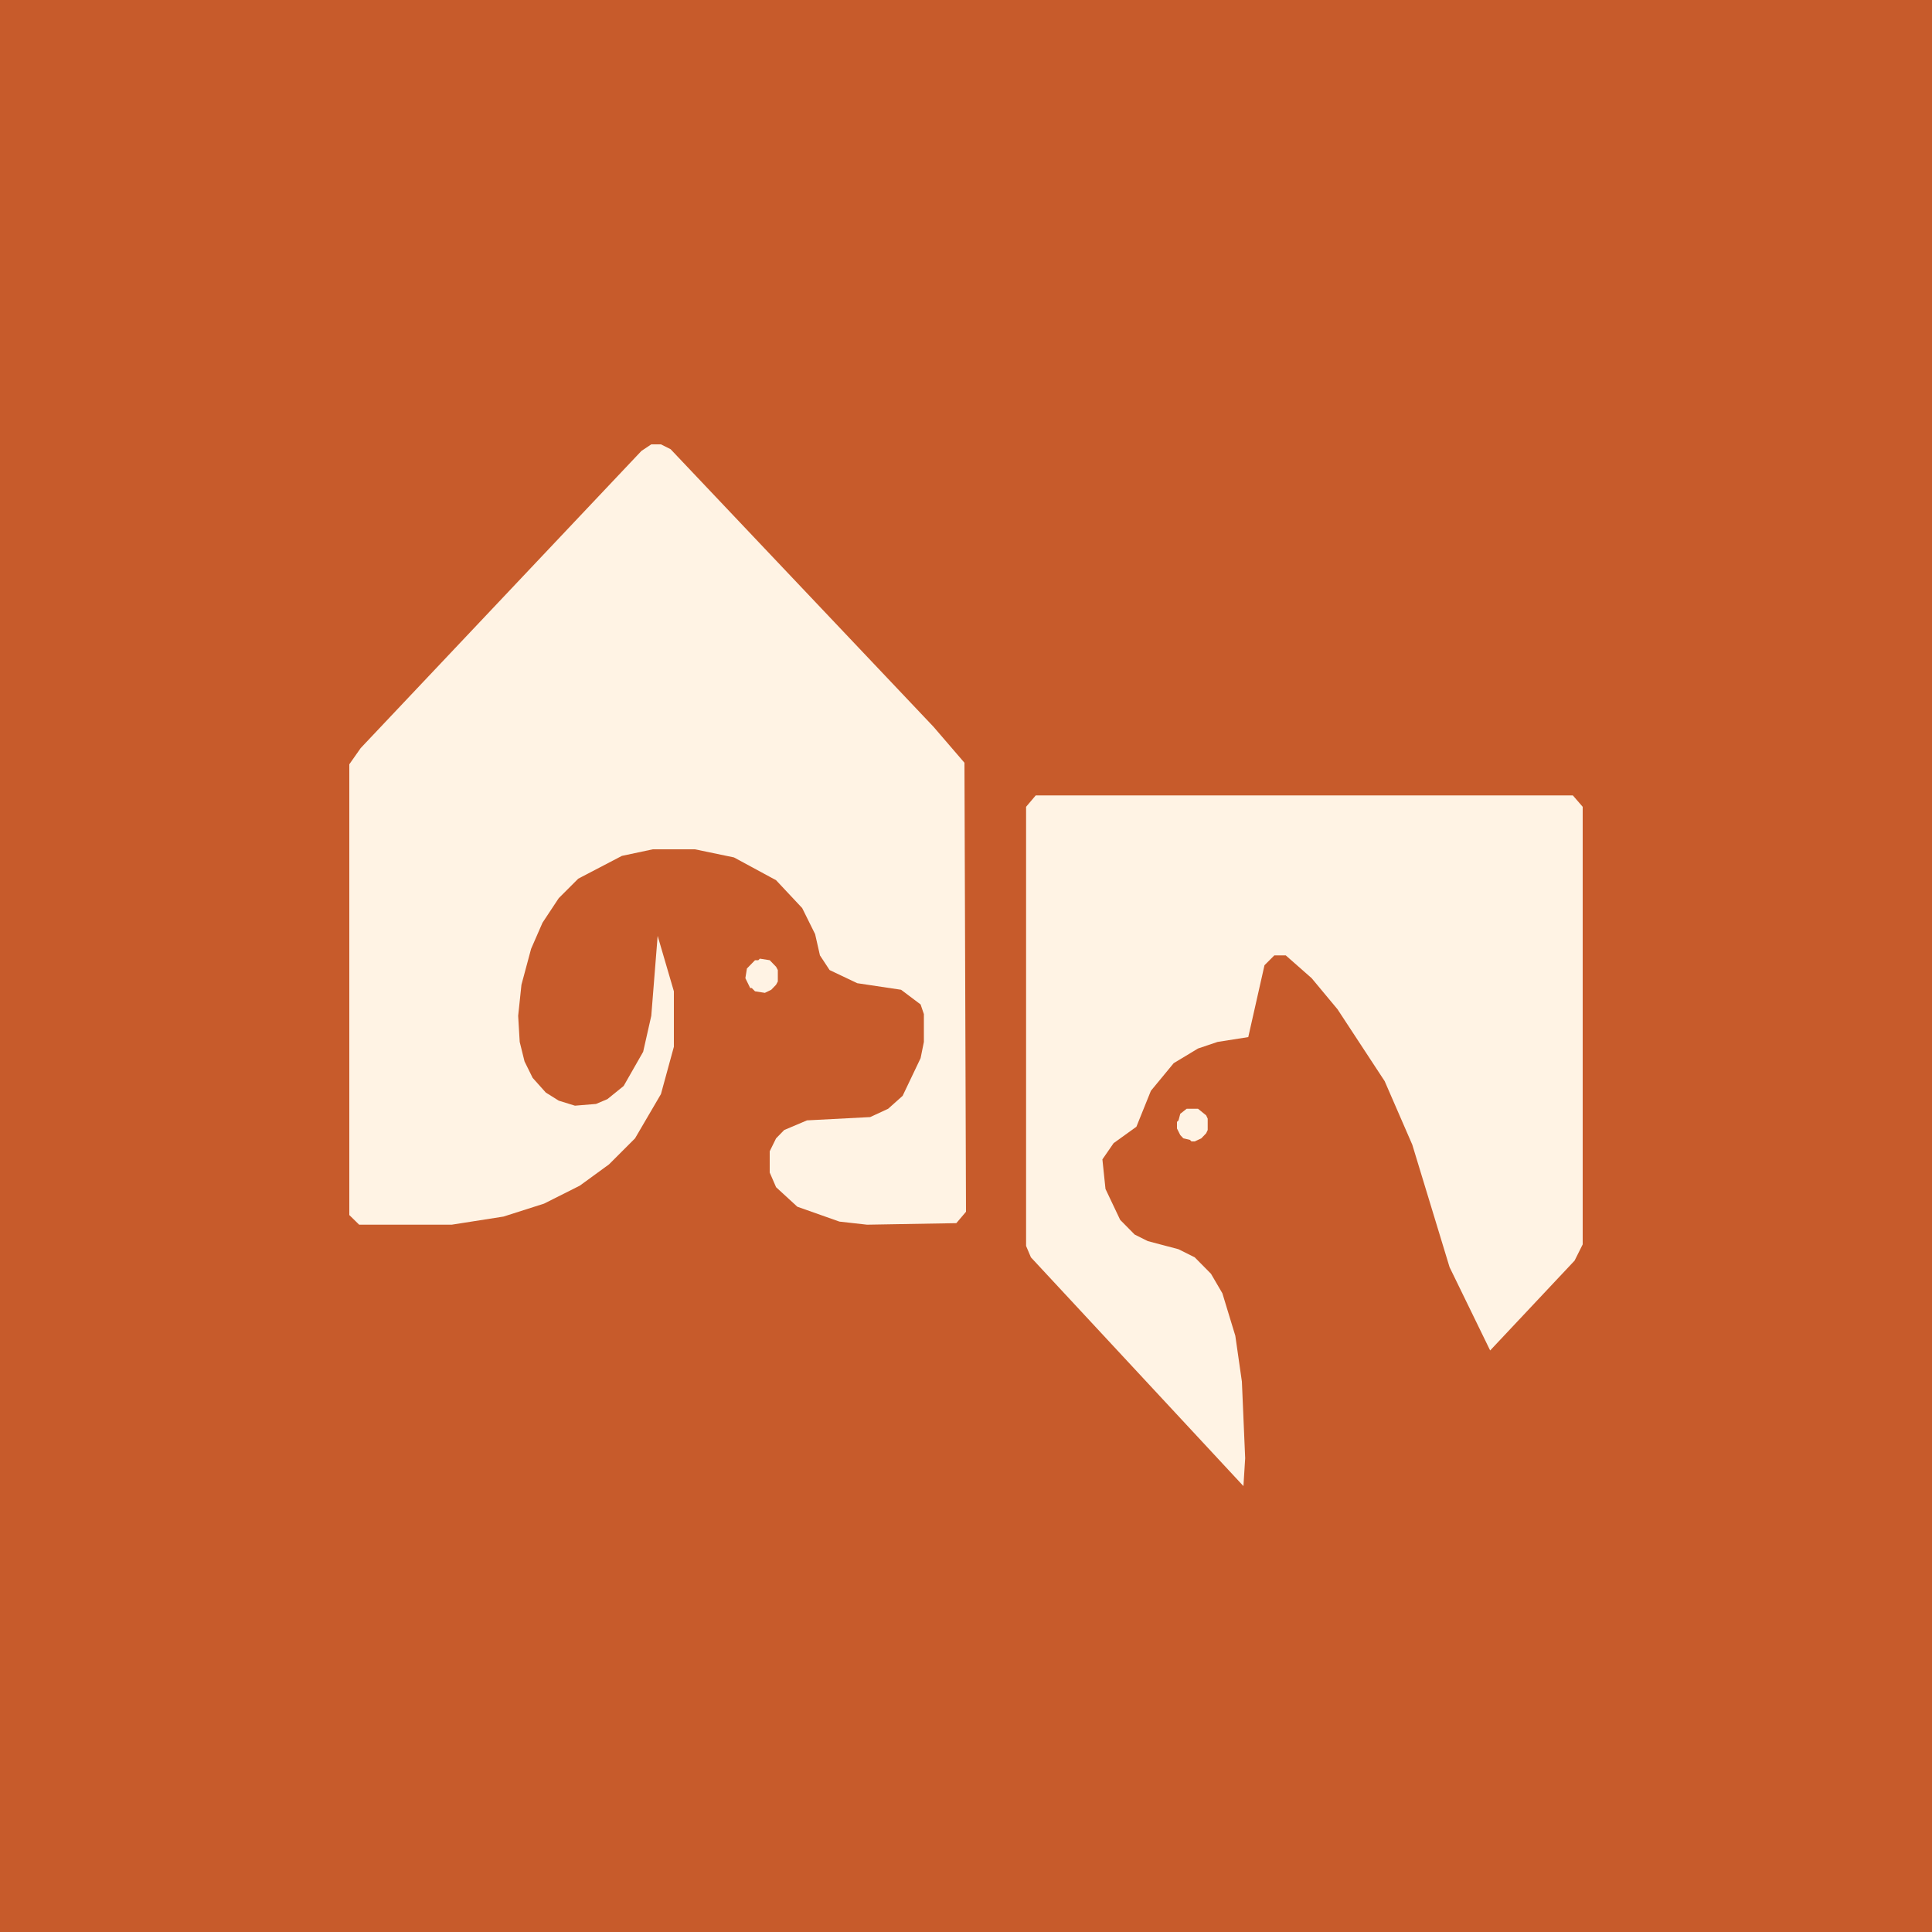
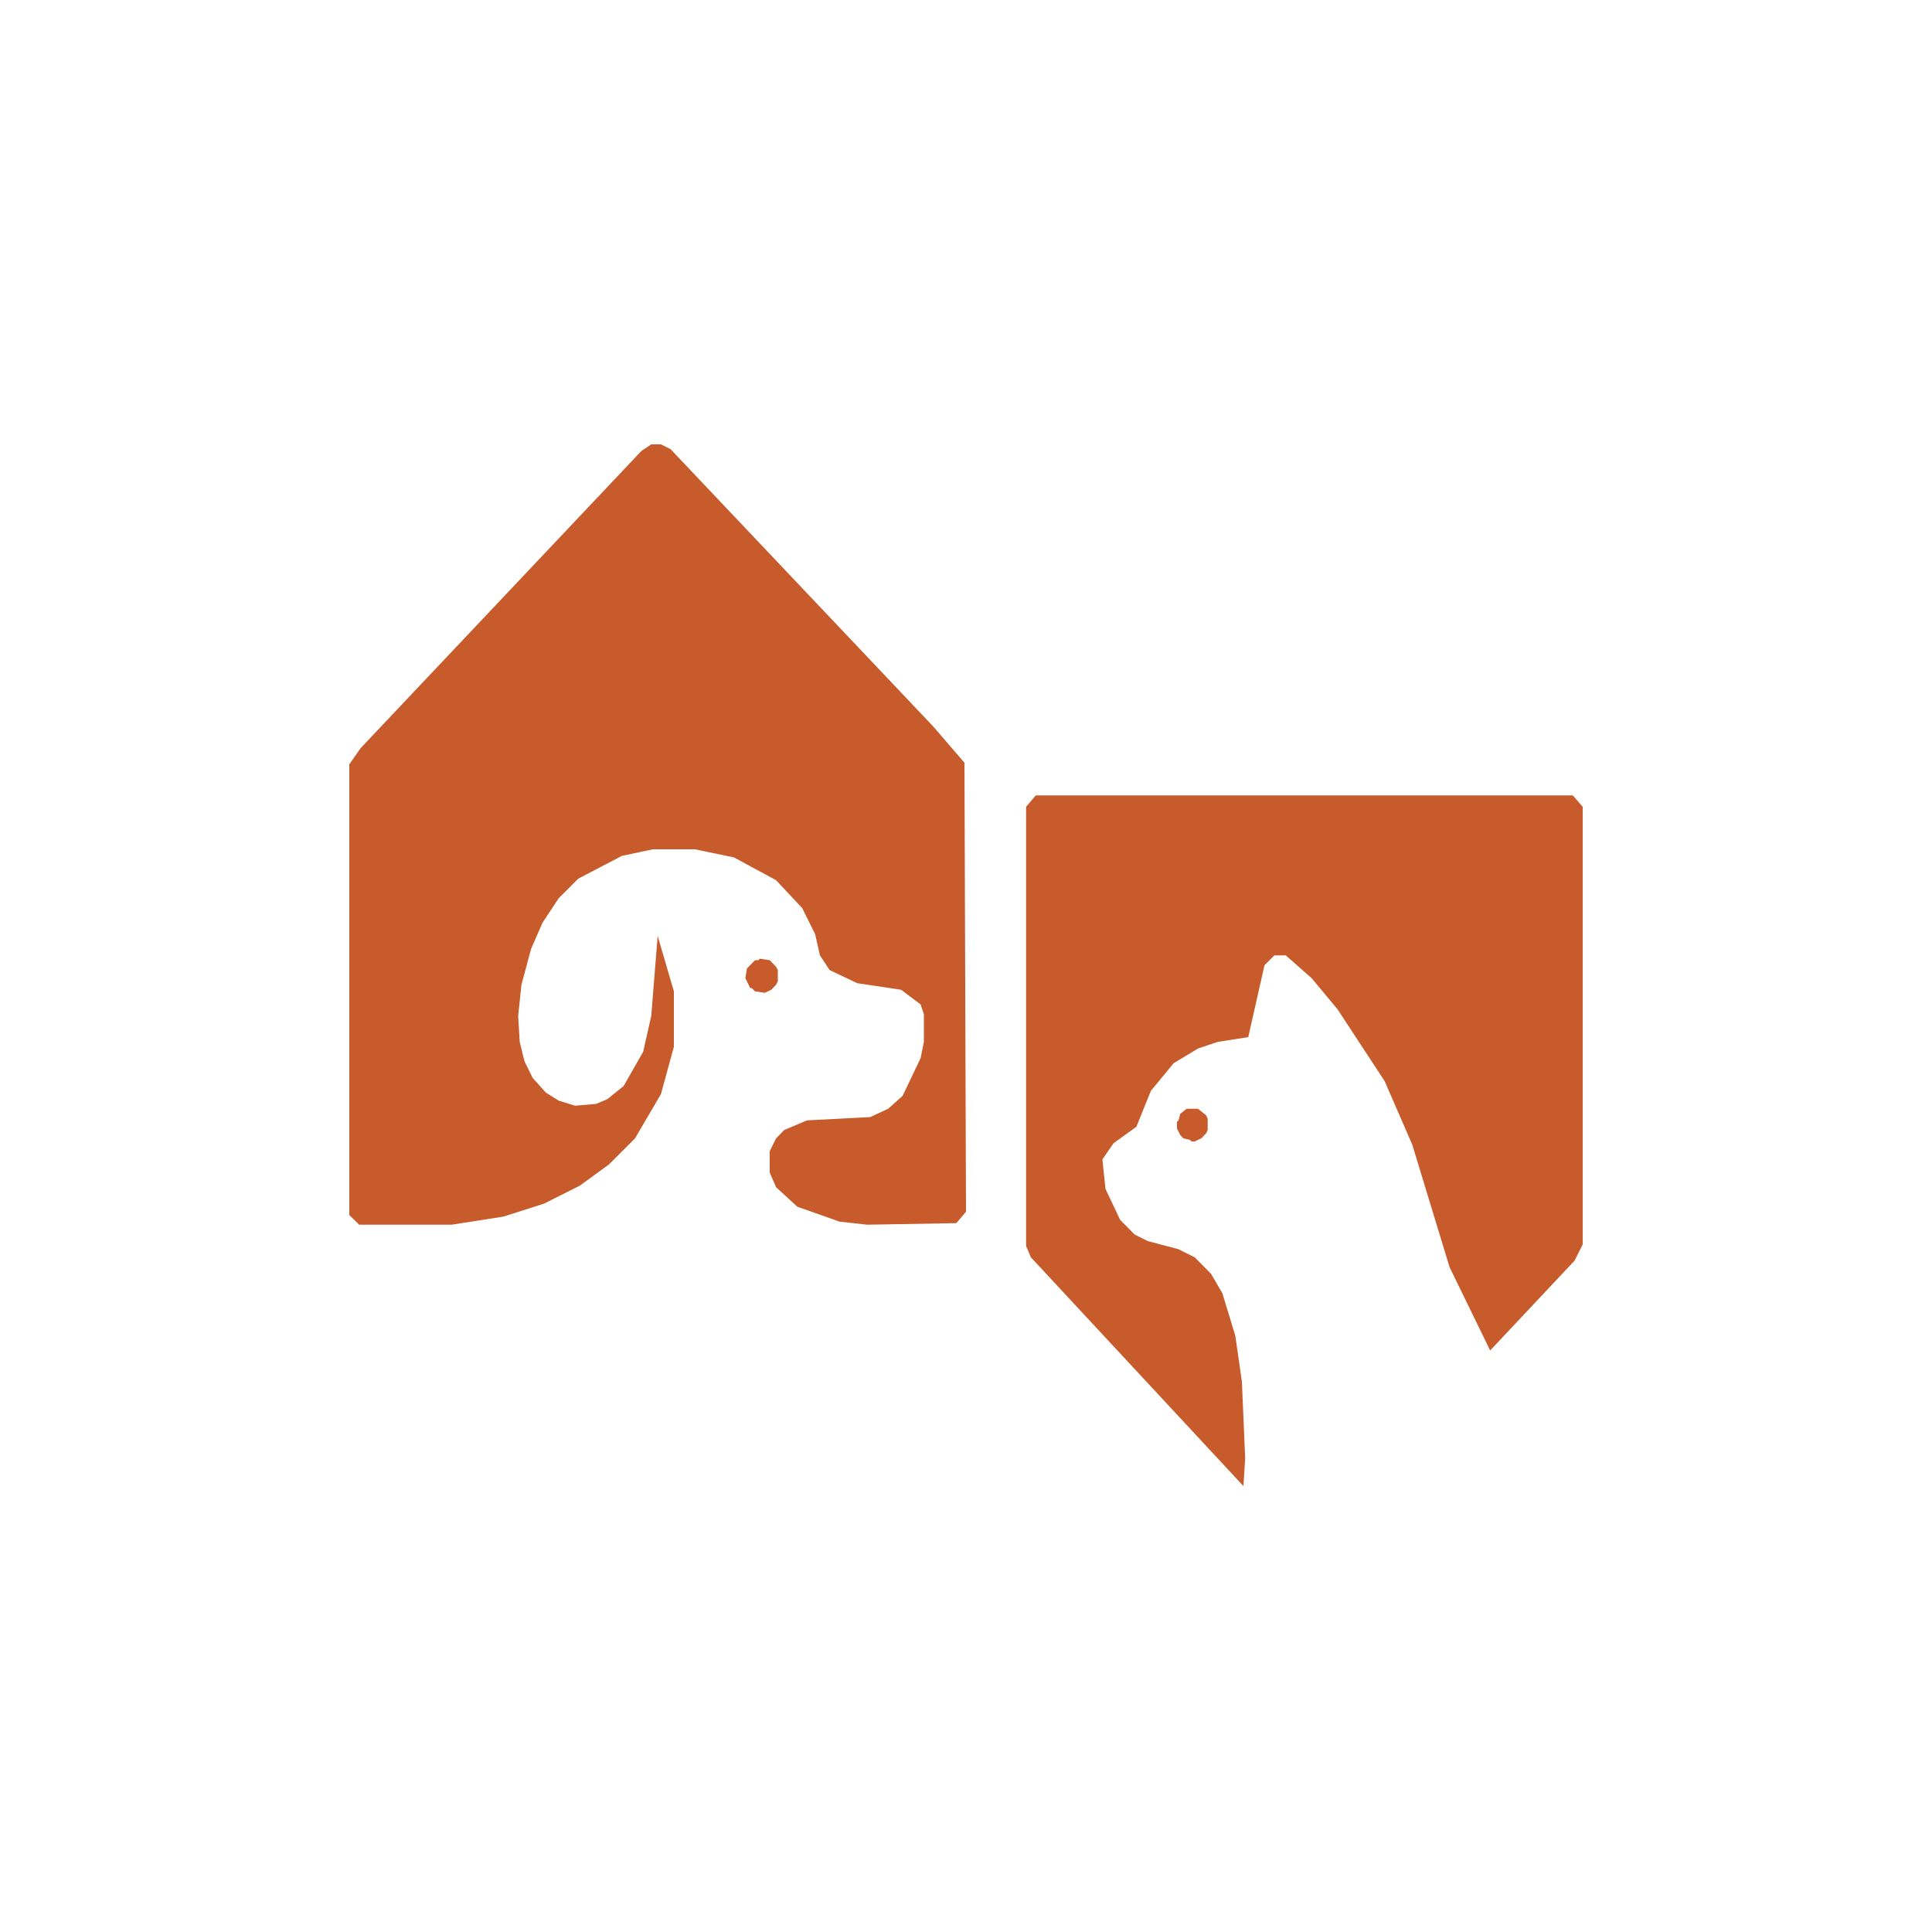
- <svg xmlns="http://www.w3.org/2000/svg" viewBox="0 0 100 100" width="100" height="100" role="img" aria-labelledby="mark-title mark-description">
-   <rect id="field" width="100" height="100" fill="#C75B2B" />
-   <g id="mark" fill="#FFF3E4">
+ <svg xmlns="http://www.w3.org/2000/svg" viewBox="0 0 100 100" width="100" height="100" fill="#C75B2B" role="img" aria-hidden="true">
+   <g id="mark">
    <path id="home-dog" d="M33.71 23.00 L33.20 23.34 L18.67 38.72 L18.08 39.56 L18.08 62.89 L18.59 63.39 L23.38 63.39 L26.06 62.97 L28.16 62.30 L30.01 61.37 L31.52 60.27 L32.87 58.92 L34.21 56.63 L34.88 54.18 L34.88 51.31 L34.04 48.44 L33.71 52.58 L33.29 54.44 L32.28 56.21 L31.44 56.89 L30.85 57.14 L29.76 57.23 L28.92 56.97 L28.25 56.55 L27.57 55.79 L27.15 54.94 L26.90 53.93 L26.82 52.58 L26.99 50.97 L27.49 49.11 L28.08 47.76 L28.92 46.49 L29.93 45.48 L32.19 44.30 L33.79 43.96 L35.97 43.96 L37.99 44.38 L40.17 45.56 L41.52 47.00 L42.19 48.35 L42.44 49.45 L42.94 50.21 L44.37 50.89 L46.64 51.23 L47.65 51.99 L47.82 52.49 L47.82 53.93 L47.65 54.77 L46.72 56.72 L45.97 57.39 L45.04 57.82 L41.77 57.99 L40.59 58.49 L40.17 58.92 L39.84 59.59 L39.84 60.69 L40.17 61.45 L41.27 62.46 L43.45 63.23 L44.88 63.39 L49.50 63.31 L50.00 62.72 L49.92 39.48 L48.32 37.62 L34.71 23.25 L34.21 23.00 Z" />
    <path id="home-cat" d="M81.41 41.17 L53.61 41.17 L53.11 41.76 L53.11 64.49 L53.36 65.08 L64.36 76.92 L64.45 75.48 L64.28 71.51 L63.94 69.14 L63.27 66.94 L62.68 65.93 L61.84 65.08 L61.00 64.66 L59.41 64.24 L58.73 63.90 L57.98 63.14 L57.22 61.54 L57.06 60.01 L57.64 59.17 L58.82 58.32 L59.57 56.46 L60.75 55.03 L62.01 54.27 L63.02 53.93 L64.61 53.68 L65.45 49.96 L65.96 49.45 L66.55 49.45 L67.89 50.63 L69.23 52.24 L71.67 55.96 L73.10 59.25 L75.03 65.59 L77.13 69.90 L81.50 65.25 L81.92 64.41 L81.92 41.76 Z" />
    <path id="eye-dog" d="M39.33 49.62 L39.25 49.70 L39.08 49.70 L38.66 50.13 L38.58 50.63 L38.83 51.14 L38.91 51.14 L39.08 51.31 L39.59 51.39 L39.92 51.23 L40.17 50.97 L40.26 50.80 L40.26 50.21 L40.17 50.04 L39.84 49.70 Z" />
    <path id="eye-cat" d="M61.42 57.39 L61.09 57.65 L61.00 57.99 L60.92 58.07 L60.92 58.41 L61.09 58.75 L61.25 58.92 L61.59 59.00 L61.67 59.08 L61.84 59.08 L62.18 58.92 L62.43 58.66 L62.51 58.49 L62.51 57.90 L62.43 57.73 L62.01 57.39 Z" />
  </g>
</svg>
